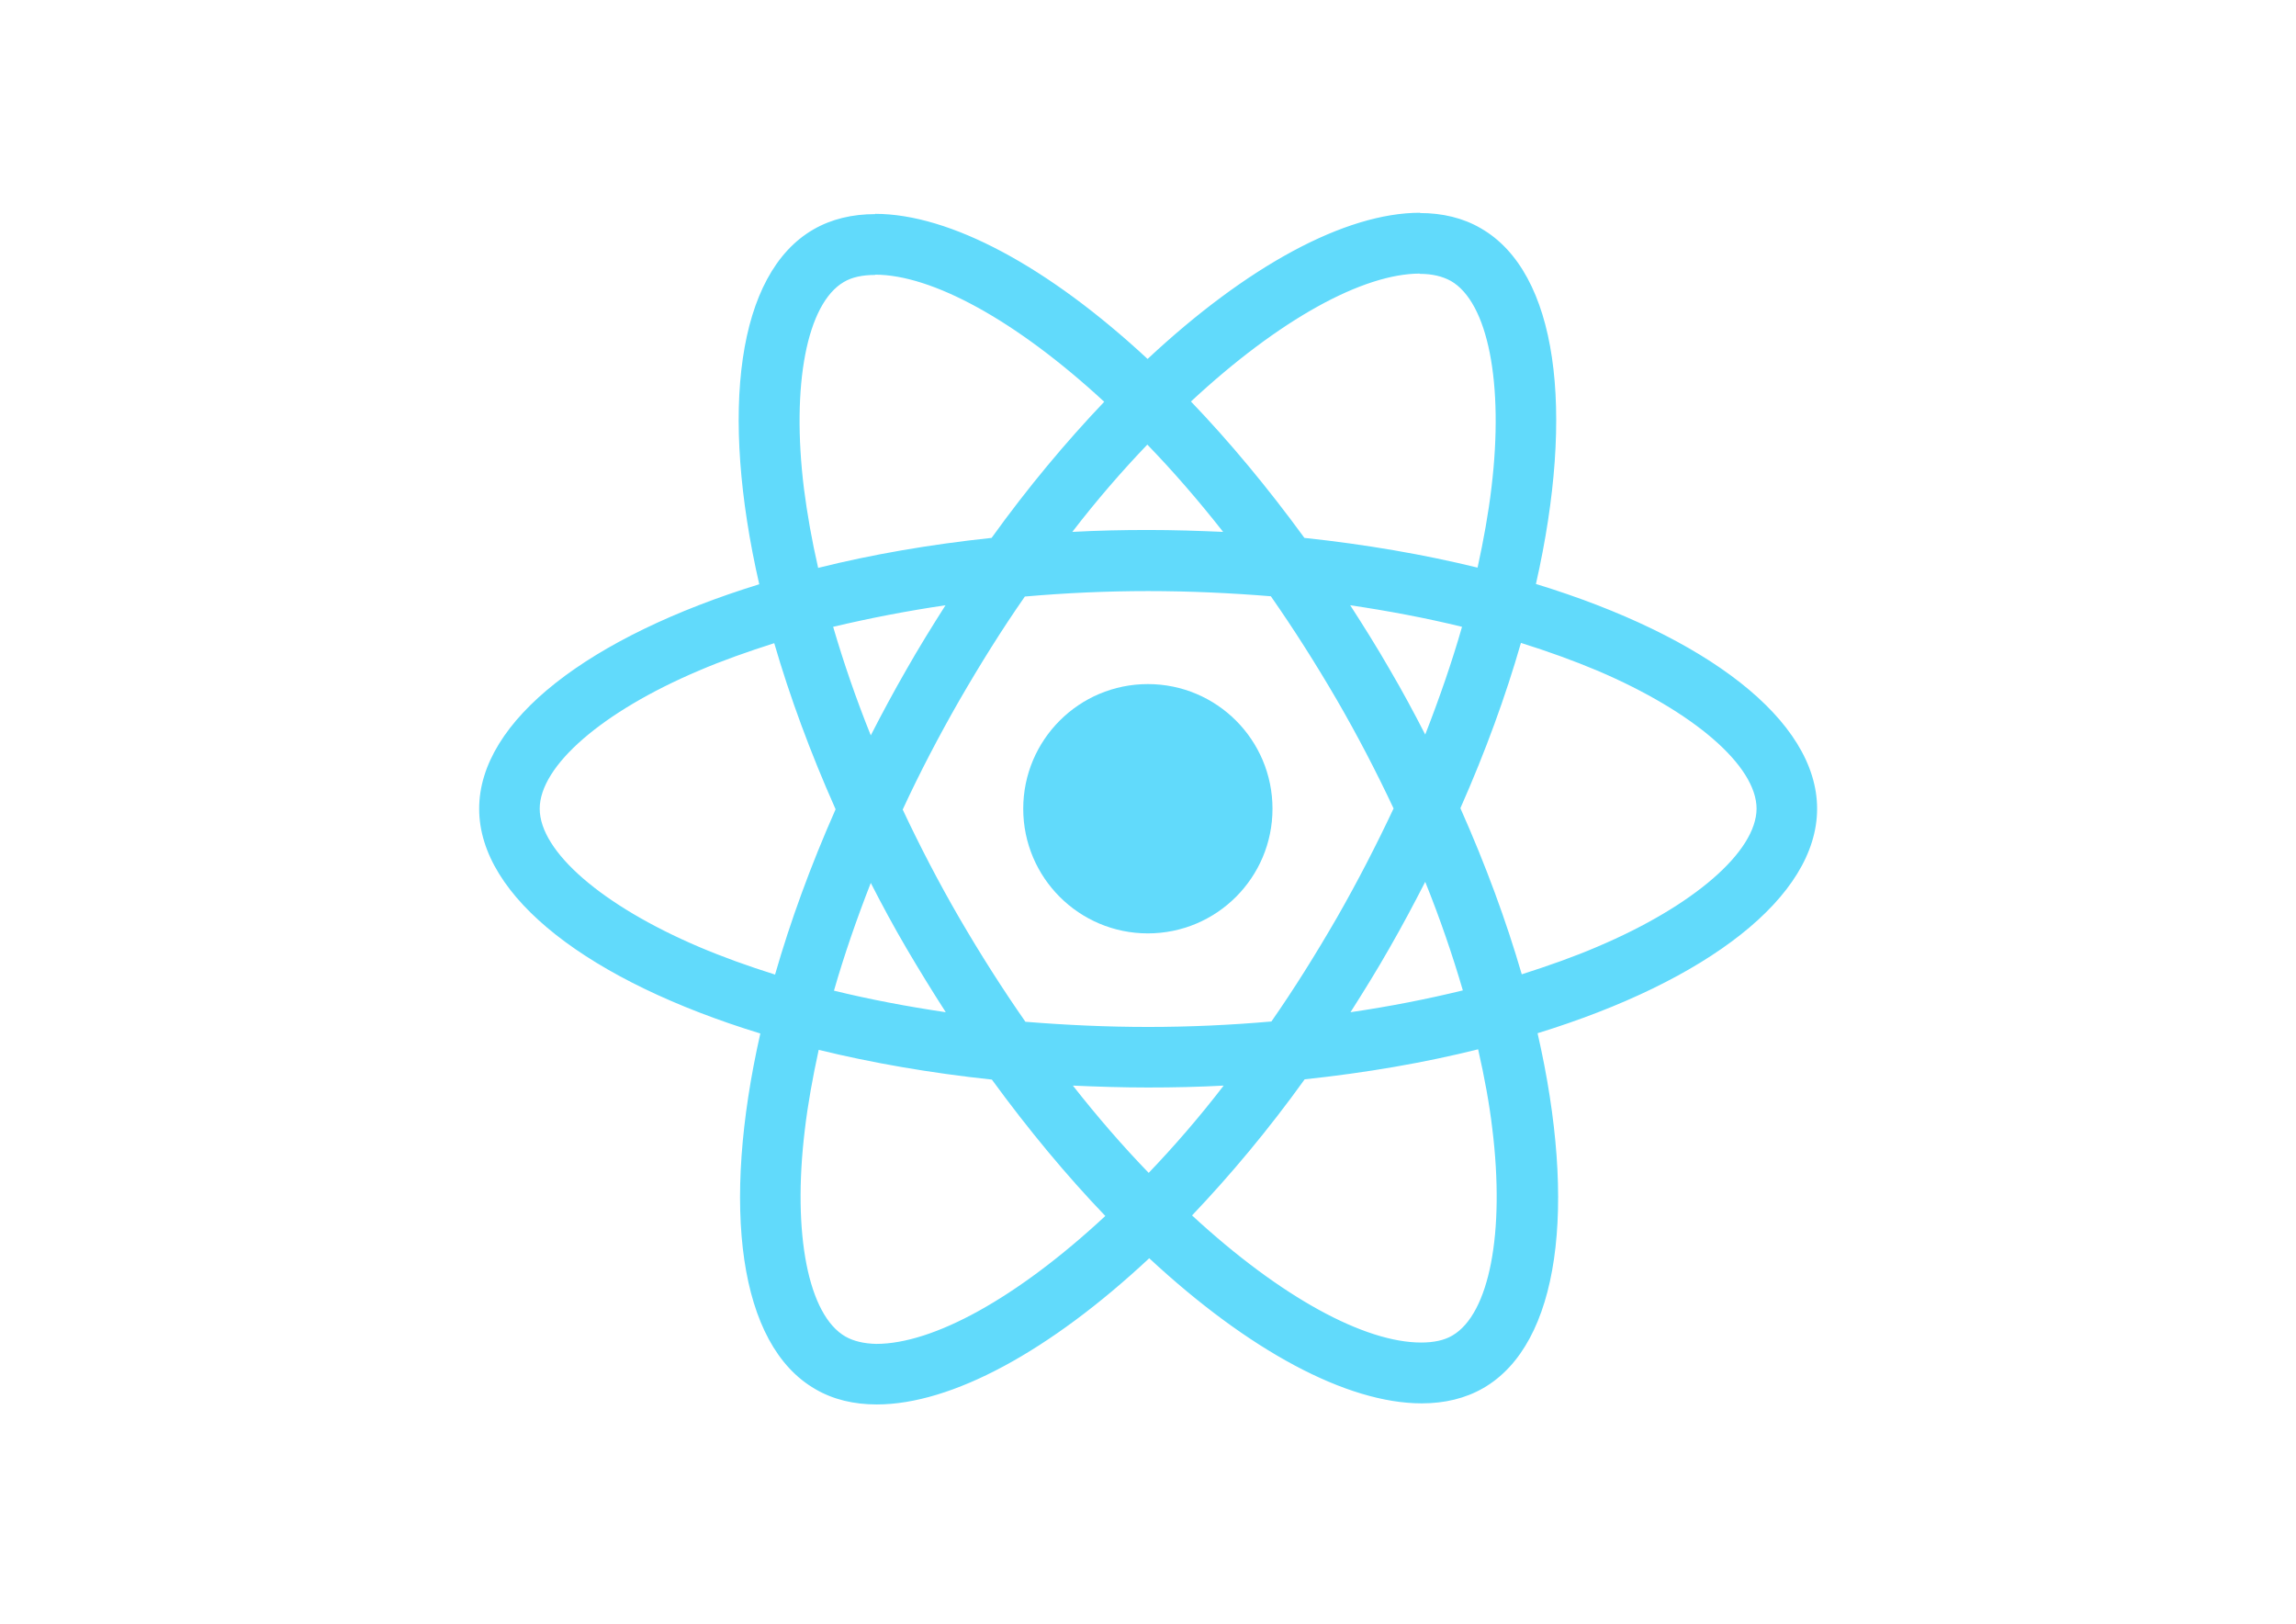
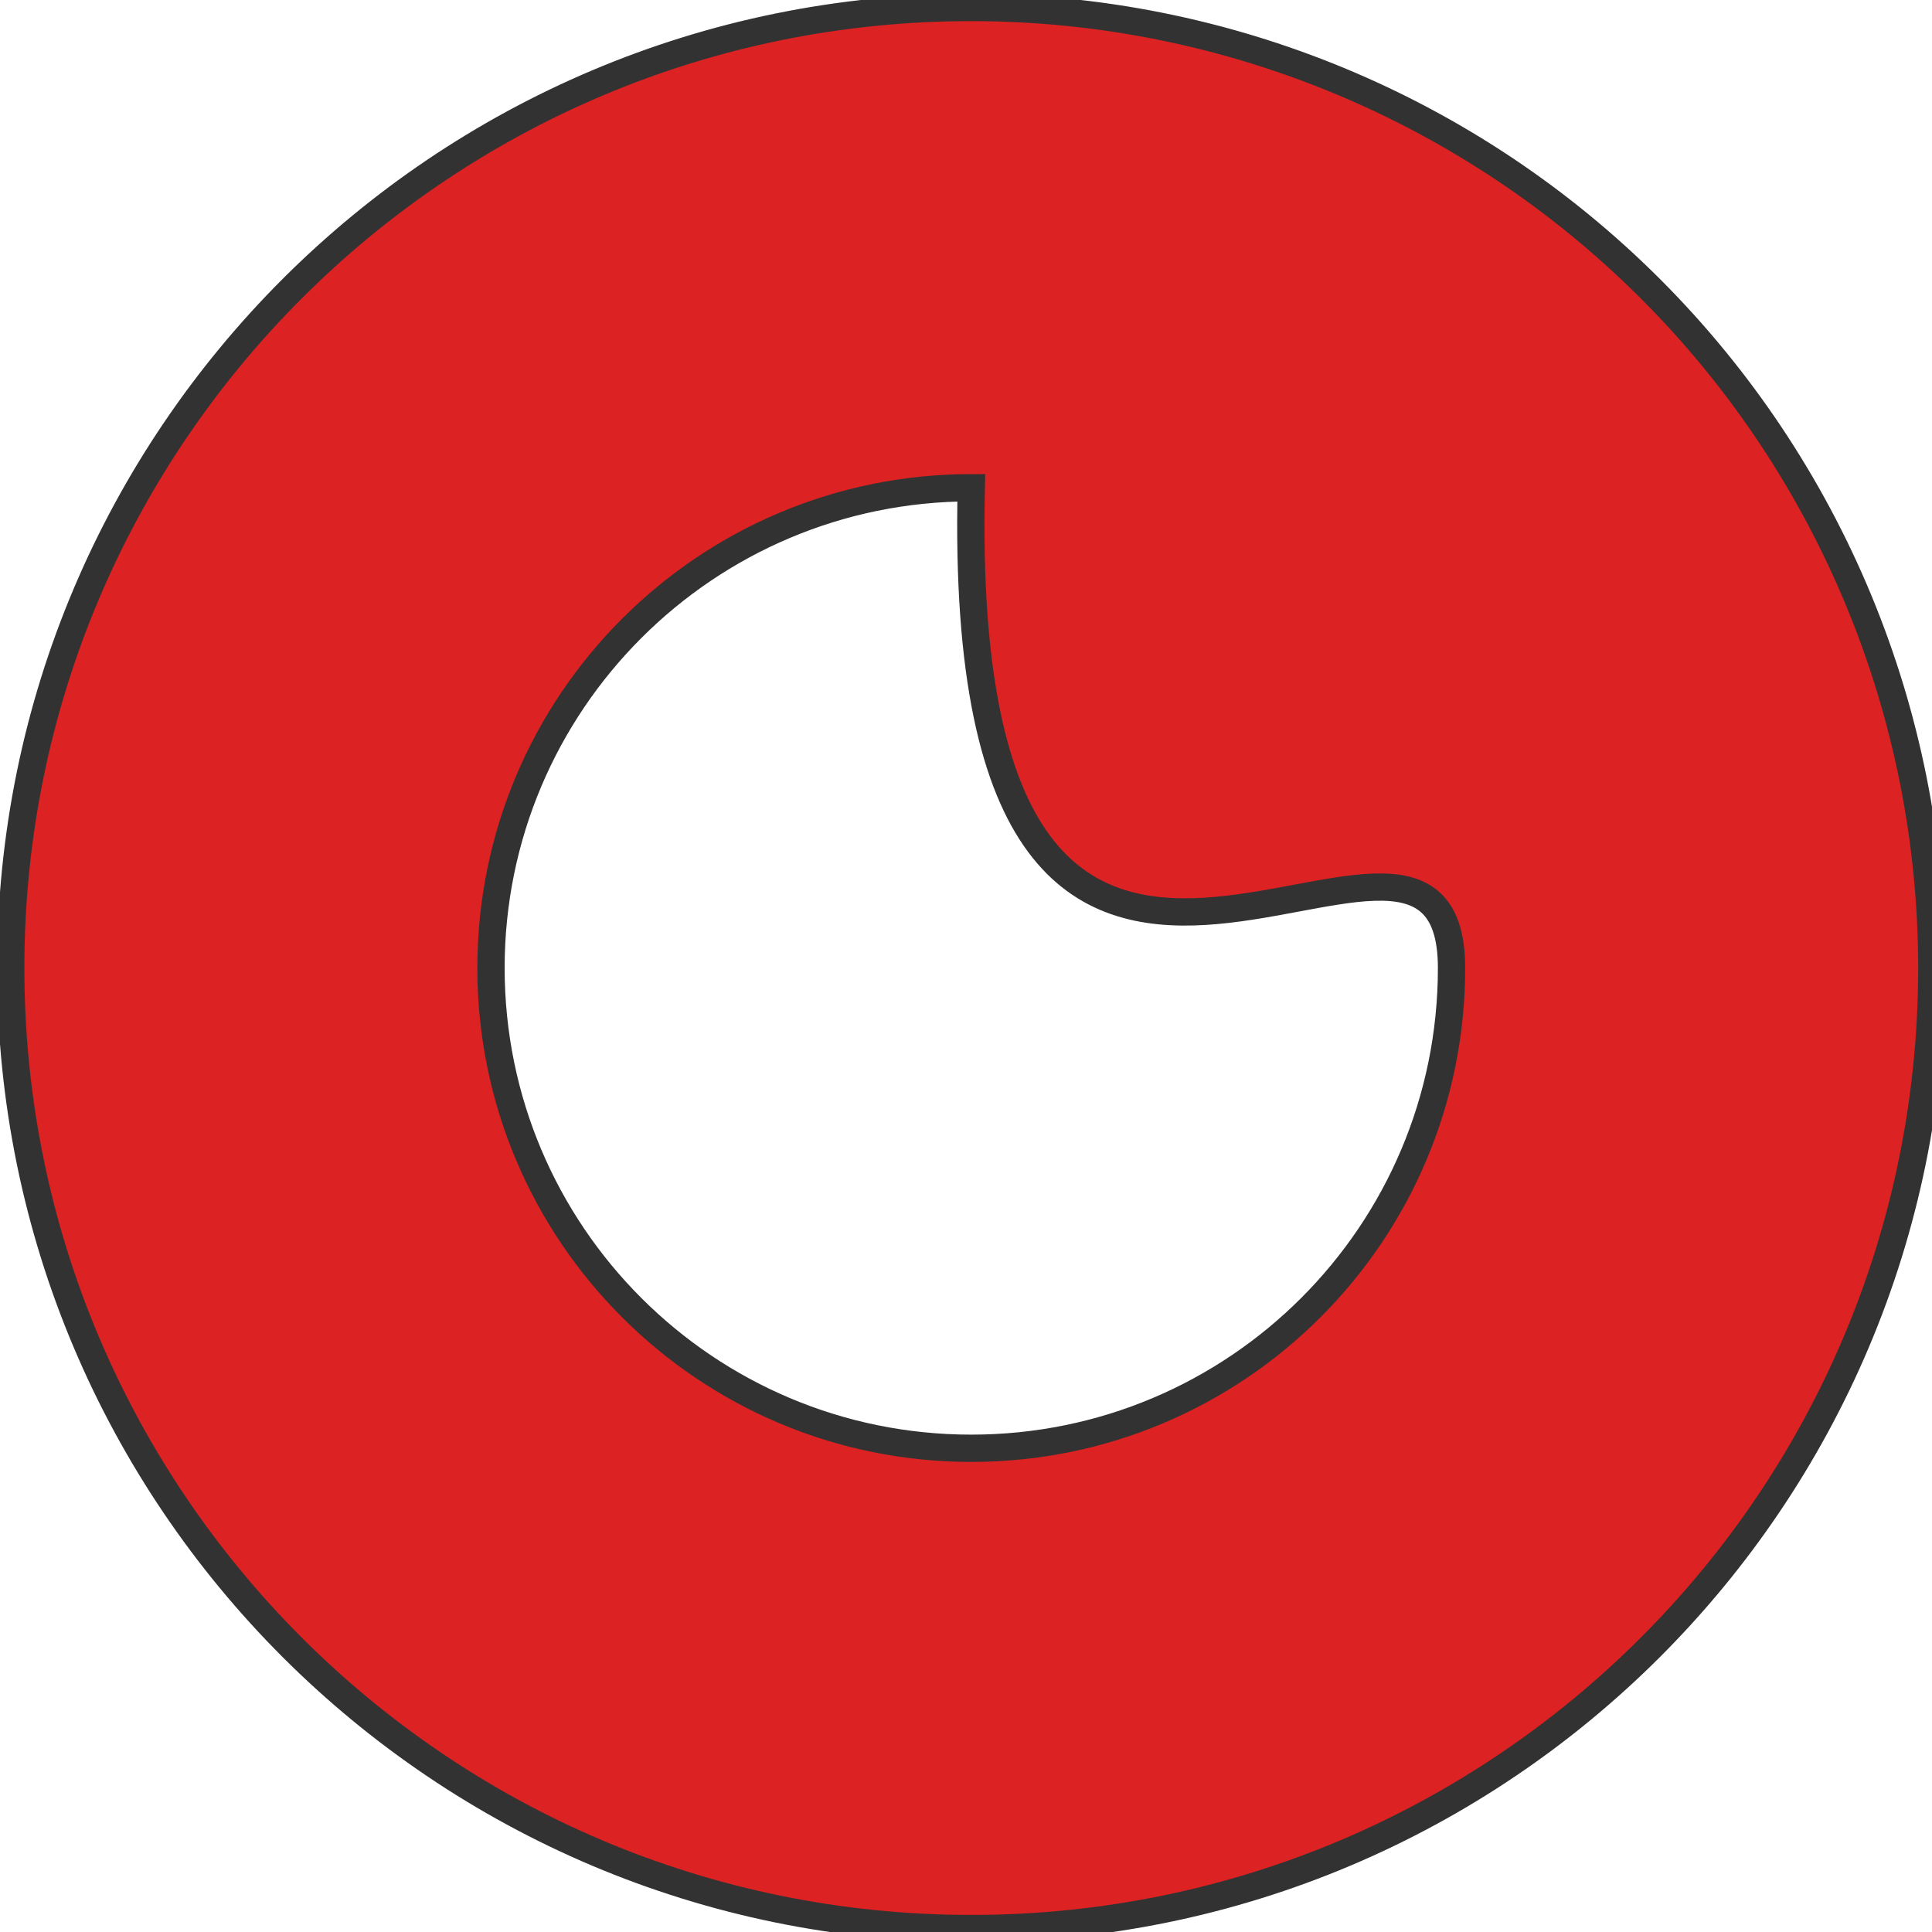
- <svg xmlns="http://www.w3.org/2000/svg" viewBox="0 0 841.9 595.3">
-   <g fill="#61DAFB">
-     <path d="M666.3 296.5c0-32.5-40.7-63.3-103.1-82.4 14.4-63.6 8-114.2-20.2-130.4-6.5-3.8-14.1-5.6-22.4-5.6v22.3c4.6 0 8.3.9 11.4 2.6 13.6 7.8 19.5 37.5 14.9 75.7-1.1 9.4-2.9 19.3-5.1 29.4-19.6-4.8-41-8.5-63.5-10.9-13.5-18.5-27.5-35.3-41.6-50 32.6-30.3 63.2-46.9 84-46.9V78c-27.5 0-63.5 19.6-99.9 53.6-36.4-33.8-72.4-53.2-99.9-53.2v22.3c20.7 0 51.4 16.5 84 46.6-14 14.7-28 31.4-41.3 49.9-22.6 2.4-44 6.1-63.6 11-2.3-10-4-19.7-5.2-29-4.7-38.2 1.1-67.9 14.6-75.8 3-1.8 6.9-2.6 11.5-2.6V78.5c-8.4 0-16 1.8-22.6 5.6-28.1 16.2-34.4 66.7-19.9 130.1-62.2 19.2-102.7 49.9-102.7 82.3 0 32.5 40.7 63.3 103.1 82.4-14.4 63.6-8 114.2 20.2 130.4 6.5 3.8 14.1 5.6 22.5 5.6 27.5 0 63.5-19.6 99.9-53.6 36.4 33.8 72.4 53.2 99.9 53.2 8.4 0 16-1.8 22.6-5.6 28.1-16.2 34.4-66.7 19.9-130.1 62-19.1 102.5-49.9 102.5-82.3zm-130.2-66.7c-3.7 12.9-8.3 26.2-13.5 39.5-4.1-8-8.4-16-13.1-24-4.6-8-9.5-15.8-14.4-23.4 14.2 2.1 27.9 4.7 41 7.9zm-45.8 106.5c-7.8 13.5-15.8 26.3-24.1 38.2-14.9 1.3-30 2-45.2 2-15.1 0-30.2-.7-45-1.9-8.3-11.9-16.4-24.6-24.2-38-7.6-13.1-14.5-26.4-20.8-39.8 6.2-13.4 13.2-26.8 20.7-39.9 7.8-13.5 15.8-26.3 24.1-38.2 14.9-1.3 30-2 45.2-2 15.1 0 30.2.7 45 1.9 8.3 11.9 16.4 24.6 24.2 38 7.6 13.1 14.5 26.4 20.8 39.8-6.3 13.4-13.2 26.8-20.7 39.9zm32.3-13c5.4 13.4 10 26.8 13.8 39.8-13.1 3.2-26.9 5.9-41.2 8 4.9-7.7 9.8-15.6 14.4-23.7 4.6-8 8.9-16.1 13-24.1zM421.2 430c-9.3-9.6-18.6-20.3-27.8-32 9 .4 18.2.7 27.5.7 9.4 0 18.7-.2 27.8-.7-9 11.7-18.3 22.4-27.5 32zm-74.4-58.9c-14.2-2.1-27.9-4.7-41-7.9 3.7-12.9 8.3-26.2 13.5-39.5 4.1 8 8.4 16 13.1 24 4.7 8 9.5 15.8 14.4 23.4zM420.7 163c9.3 9.6 18.6 20.3 27.8 32-9-.4-18.2-.7-27.5-.7-9.4 0-18.7.2-27.8.7 9-11.7 18.3-22.4 27.5-32zm-74 58.9c-4.9 7.7-9.8 15.6-14.4 23.7-4.6 8-8.9 16-13 24-5.4-13.4-10-26.8-13.8-39.8 13.1-3.1 26.9-5.8 41.2-7.9zm-90.5 125.2c-35.4-15.1-58.3-34.9-58.3-50.6 0-15.7 22.9-35.6 58.3-50.6 8.6-3.7 18-7 27.7-10.1 5.7 19.6 13.2 40 22.5 60.9-9.2 20.8-16.6 41.1-22.2 60.6-9.9-3.1-19.3-6.5-28-10.2zM310 490c-13.6-7.8-19.5-37.5-14.9-75.7 1.1-9.4 2.9-19.3 5.1-29.4 19.6 4.8 41 8.5 63.5 10.9 13.5 18.5 27.5 35.3 41.6 50-32.6 30.3-63.2 46.9-84 46.9-4.5-.1-8.3-1-11.3-2.7zm237.2-76.2c4.7 38.2-1.1 67.9-14.6 75.8-3 1.8-6.9 2.6-11.5 2.6-20.7 0-51.4-16.5-84-46.6 14-14.7 28-31.4 41.3-49.9 22.6-2.4 44-6.1 63.6-11 2.3 10.1 4.1 19.8 5.2 29.1zm38.5-66.7c-8.6 3.7-18 7-27.7 10.1-5.7-19.6-13.2-40-22.5-60.9 9.2-20.8 16.6-41.1 22.2-60.6 9.9 3.1 19.3 6.5 28.1 10.2 35.4 15.1 58.3 34.9 58.3 50.6-.1 15.7-23 35.6-58.4 50.6zM320.8 78.4z" />
-     <circle cx="420.9" cy="296.5" r="45.7" />
-     <path d="M520.5 78.1z" />
+ <svg xmlns="http://www.w3.org/2000/svg" width="354" height="354" version="1.1" id="svg20">
+   <defs id="defs5">
+     <filter height="200%" width="200%" y="-50%" x="-50%" id="svg_1_blur">
+       <feGaussianBlur stdDeviation="0" in="SourceGraphic" id="feGaussianBlur2" />
+     </filter>
+   </defs>
+   <g id="g18">
+     <path d="m 1.965,177.368 v 0 C 1.965,80.168 80.762,1.371 177.965,1.371 v 0 c 46.678,0 91.448,18.544 124.452,51.549 33.008,33.006 51.549,77.771 51.549,124.448 v 0 c 0,97.203 -78.795,176.003 -176.001,176.003 v 0 c -97.202,0 -176,-78.799 -176,-176.003 z m 88,0 v 0 c 0,48.603 39.402,88 88,88 48.598,0 88,-39.397 88,-88 0,-48.6 -91.167,50.237 -88,-88 v 0 c -48.598,0 -88,39.4 -88,88 z" id="svg_1" style="fill:#dc2222;fill-opacity:1;stroke:#333333;stroke-width:5;filter:url(#svg_1_blur)" />
  </g>
</svg>
